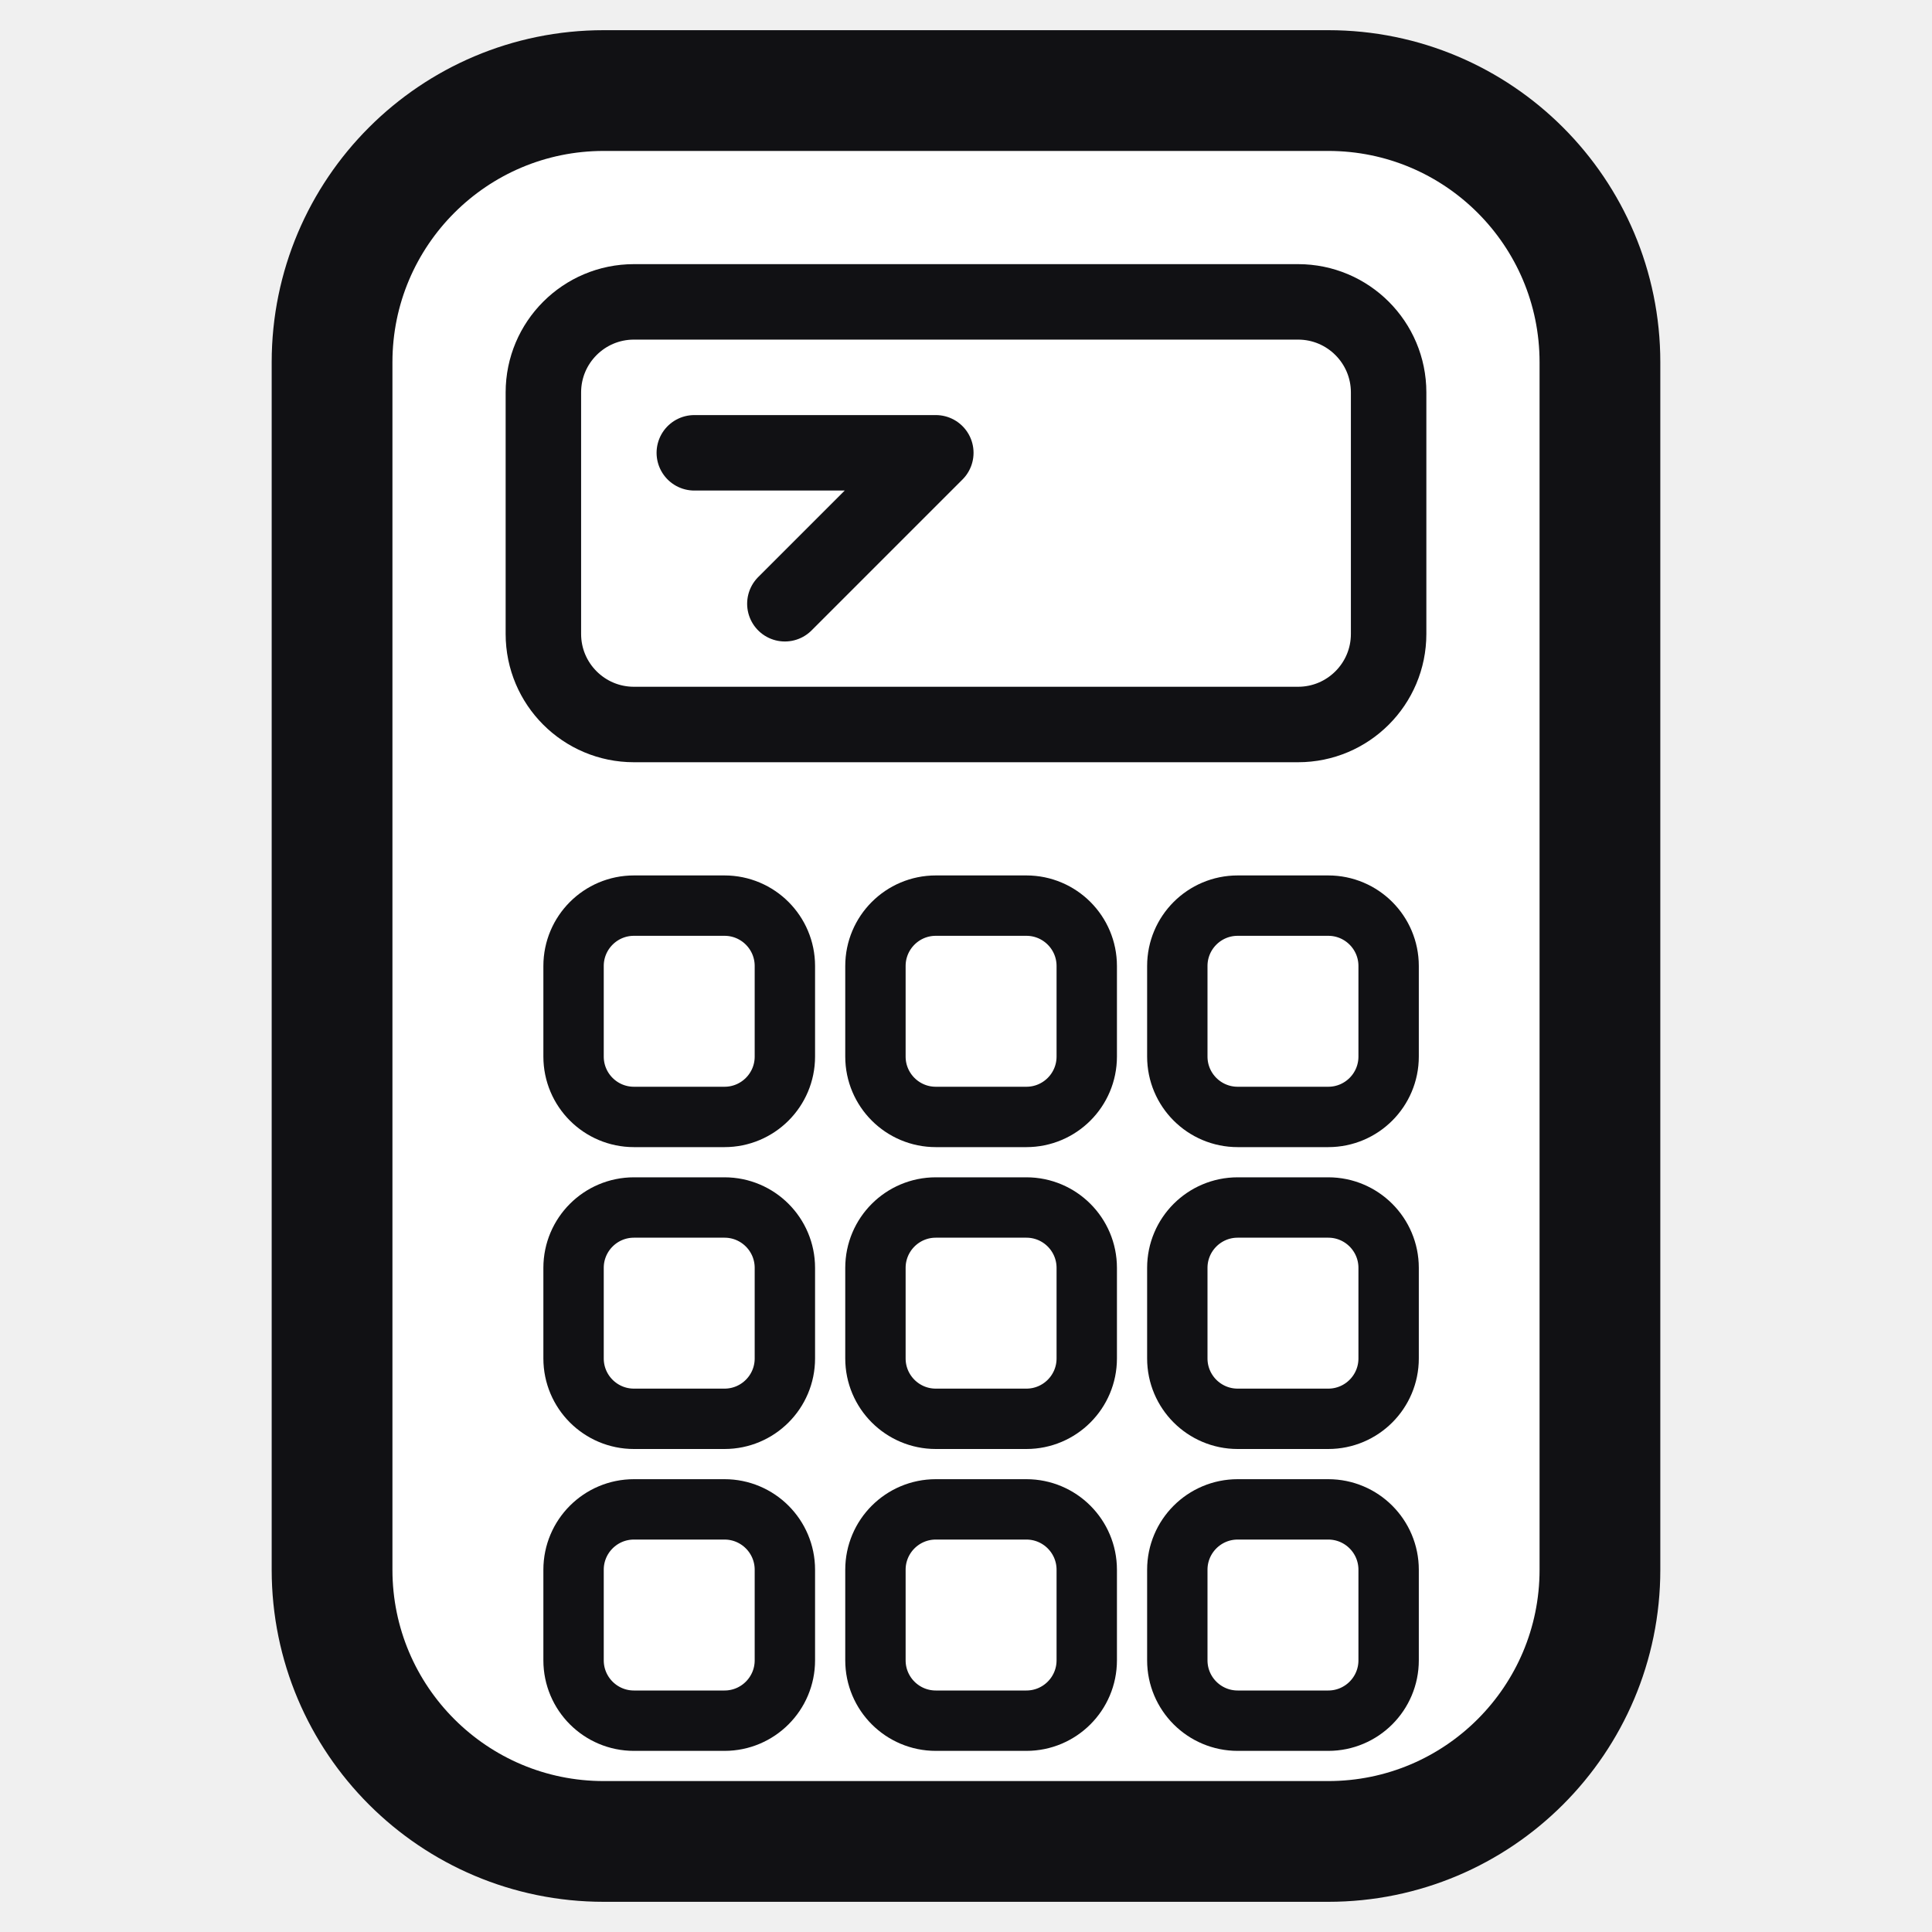
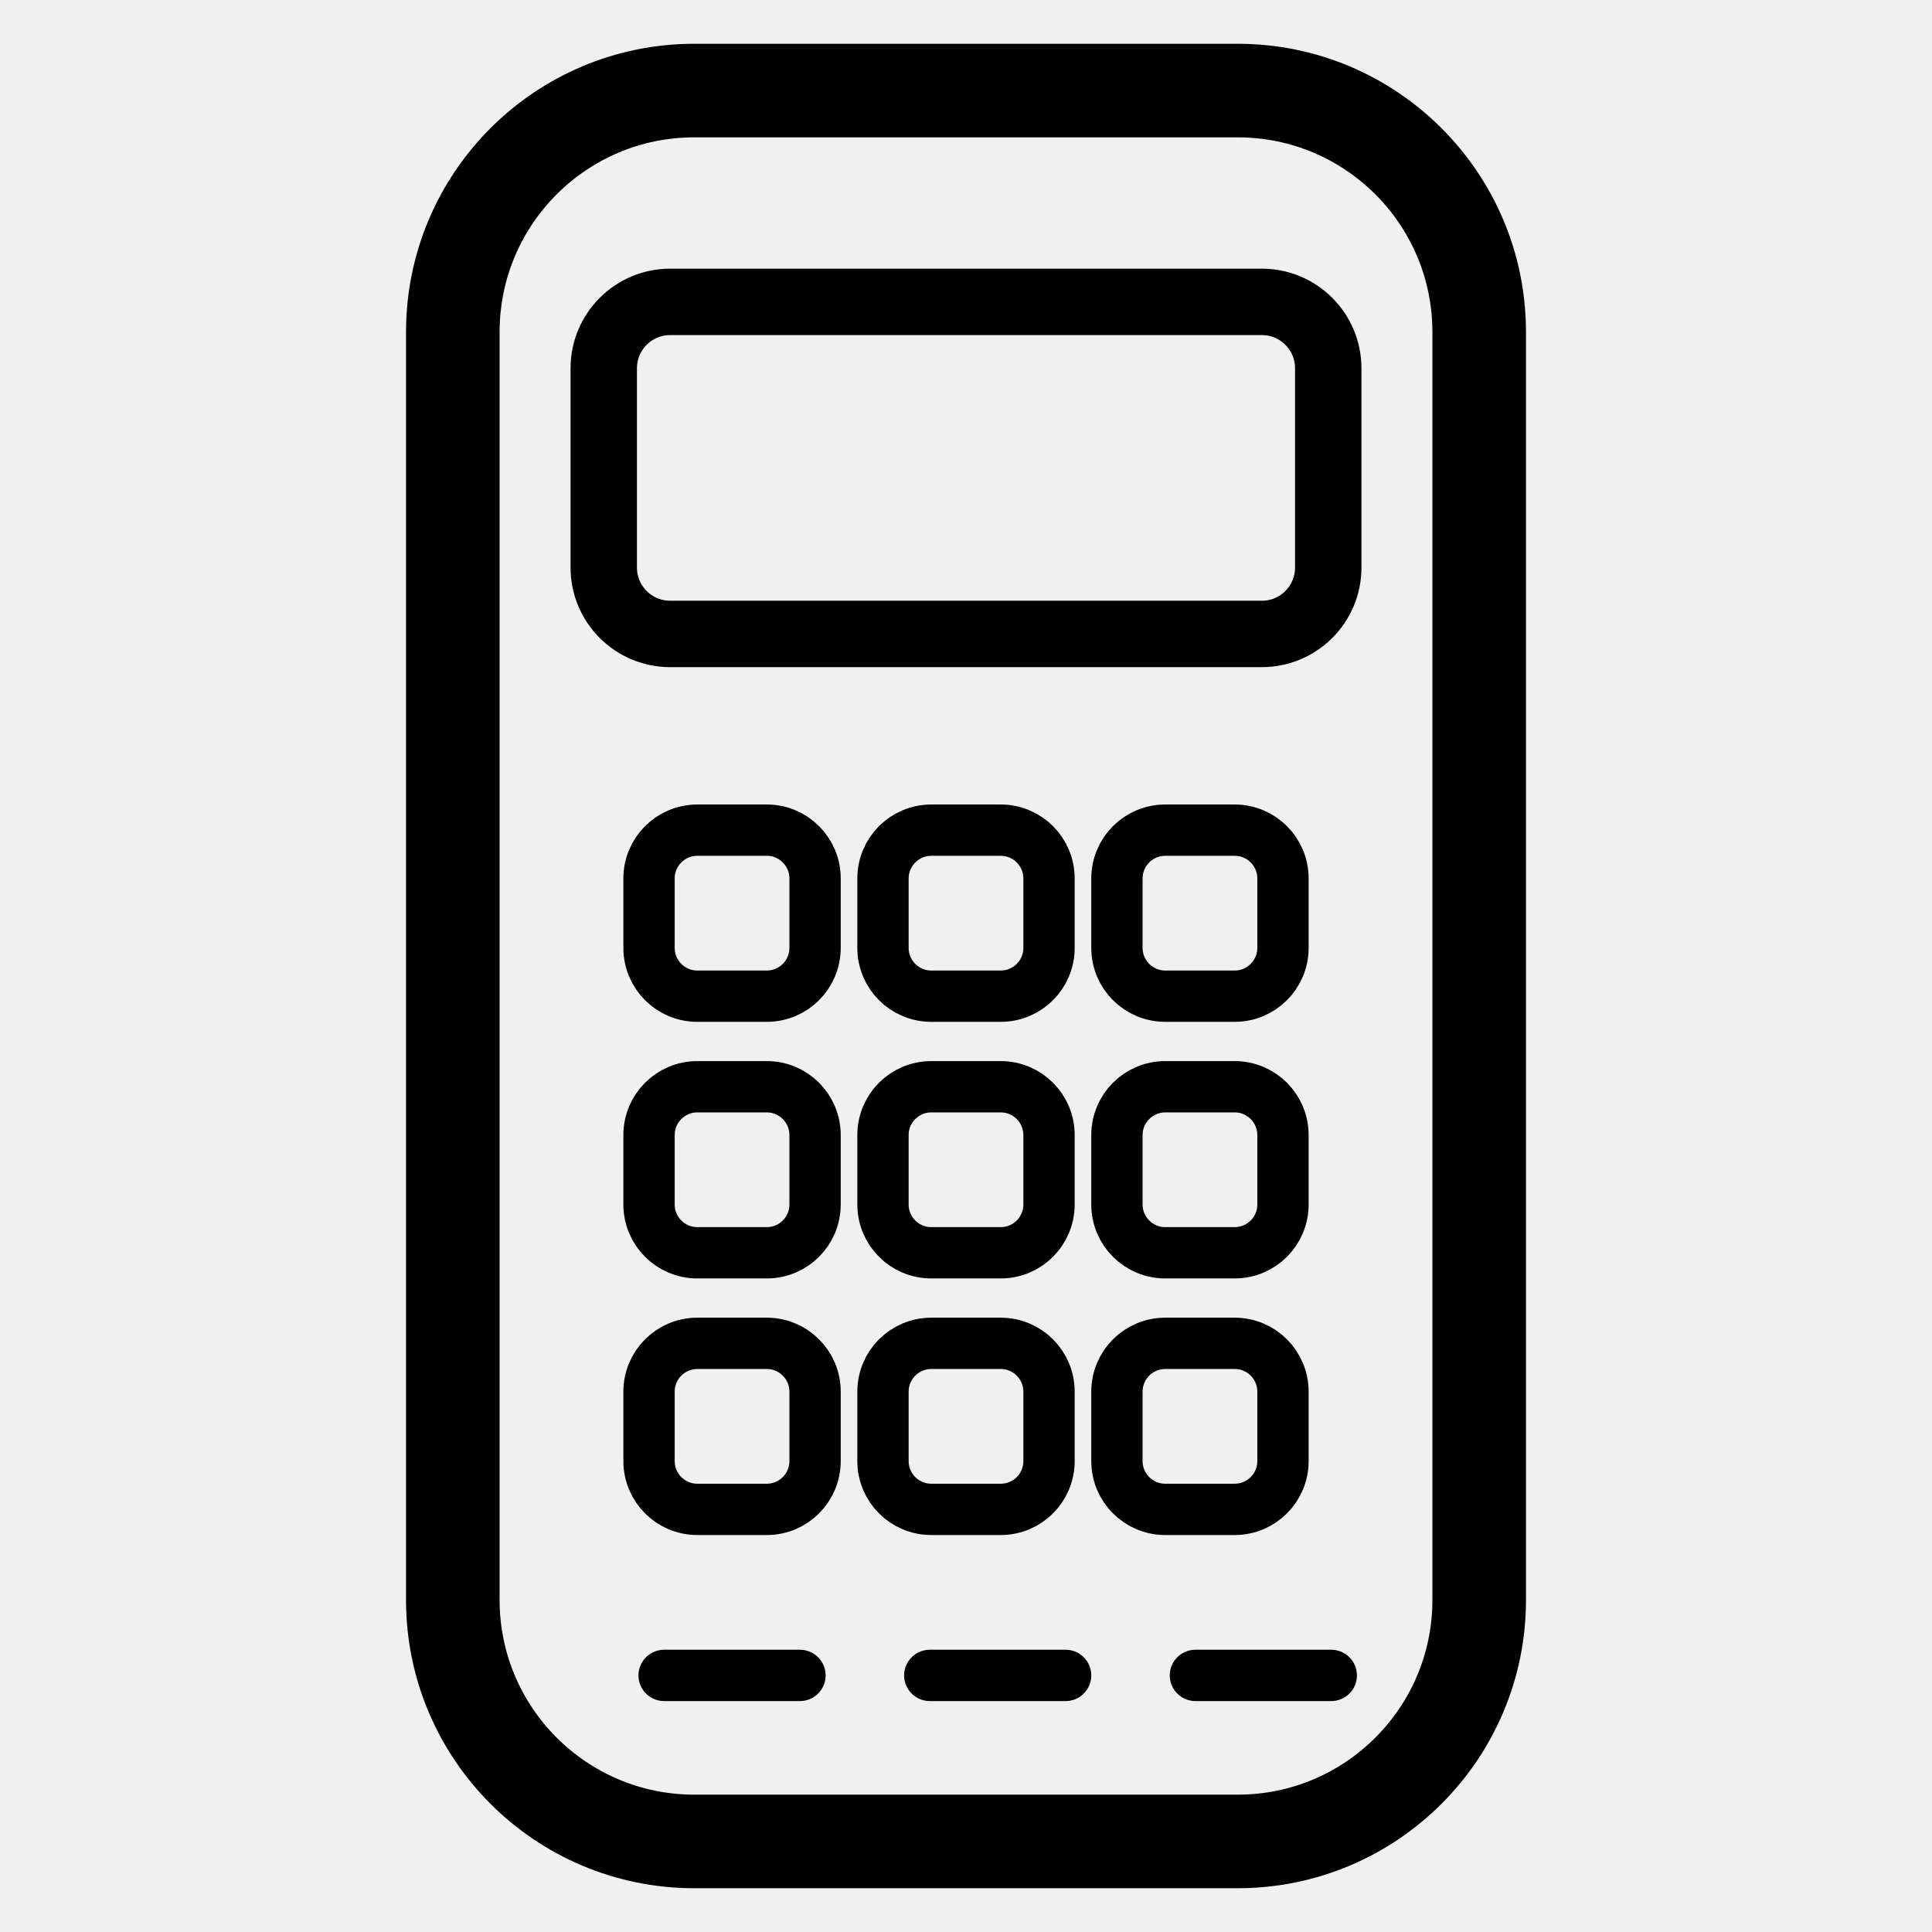
- <svg xmlns="http://www.w3.org/2000/svg" viewBox="0 0 64 64" fill="none" role="img" aria-labelledby="t">
-   <rect x="11" y="3" width="42" height="58" rx="9" fill="#fff" stroke="#111114" stroke-width="4" />
-   <rect x="18" y="10" width="28" height="14" rx="3" fill="#fff" stroke="#111114" stroke-width="2.5" />
-   <path d="M23 15h8l-5 5" stroke="#111114" stroke-width="2.5" stroke-linecap="round" stroke-linejoin="round" />
-   <g fill="#fff" stroke="#111114" stroke-width="2">
-     <rect x="19" y="30" width="7" height="7" rx="2" />
-     <rect x="29" y="30" width="7" height="7" rx="2" />
-     <rect x="39" y="30" width="7" height="7" rx="2" />
-     <rect x="19" y="40" width="7" height="7" rx="2" />
-     <rect x="29" y="40" width="7" height="7" rx="2" />
-     <rect x="39" y="40" width="7" height="7" rx="2" />
-     <rect x="19" y="50" width="7" height="7" rx="2" />
-     <rect x="29" y="50" width="7" height="7" rx="2" />
-     <rect x="39" y="50" width="7" height="7" rx="2" />
+ <svg xmlns="http://www.w3.org/2000/svg" width="512" height="512" viewBox="0 0 64 64" fill="none" role="img" aria-labelledby="title desc">
+   <g stroke="#000000" stroke-linecap="round" stroke-linejoin="round">
+     <rect x="15" y="3" width="34" height="58" rx="8" stroke-width="3.1" />
+     <rect x="20" y="10" width="24" height="11" rx="2.2" stroke-width="2.2" />
+     <rect x="21.5" y="27.5" width="5.5" height="5.5" rx="1.6" stroke-width="1.7" />
+     <rect x="29.25" y="27.5" width="5.5" height="5.5" rx="1.6" stroke-width="1.7" />
+     <rect x="37" y="27.5" width="5.5" height="5.5" rx="1.6" stroke-width="1.7" />
+     <rect x="21.5" y="36" width="5.5" height="5.5" rx="1.6" stroke-width="1.7" />
+     <rect x="29.25" y="36" width="5.5" height="5.5" rx="1.6" stroke-width="1.7" />
+     <rect x="37" y="36" width="5.5" height="5.5" rx="1.6" stroke-width="1.7" />
+     <rect x="21.5" y="44.5" width="5.5" height="5.5" rx="1.6" stroke-width="1.7" />
+     <rect x="29.25" y="44.5" width="5.5" height="5.5" rx="1.6" stroke-width="1.7" />
+     <rect x="37" y="44.5" width="5.5" height="5.5" rx="1.6" stroke-width="1.7" />
+     <path d="M22 55.5h4.5m4.3 0h4.5m4.3 0h4.5" stroke-width="1.7" />
  </g>
</svg>
